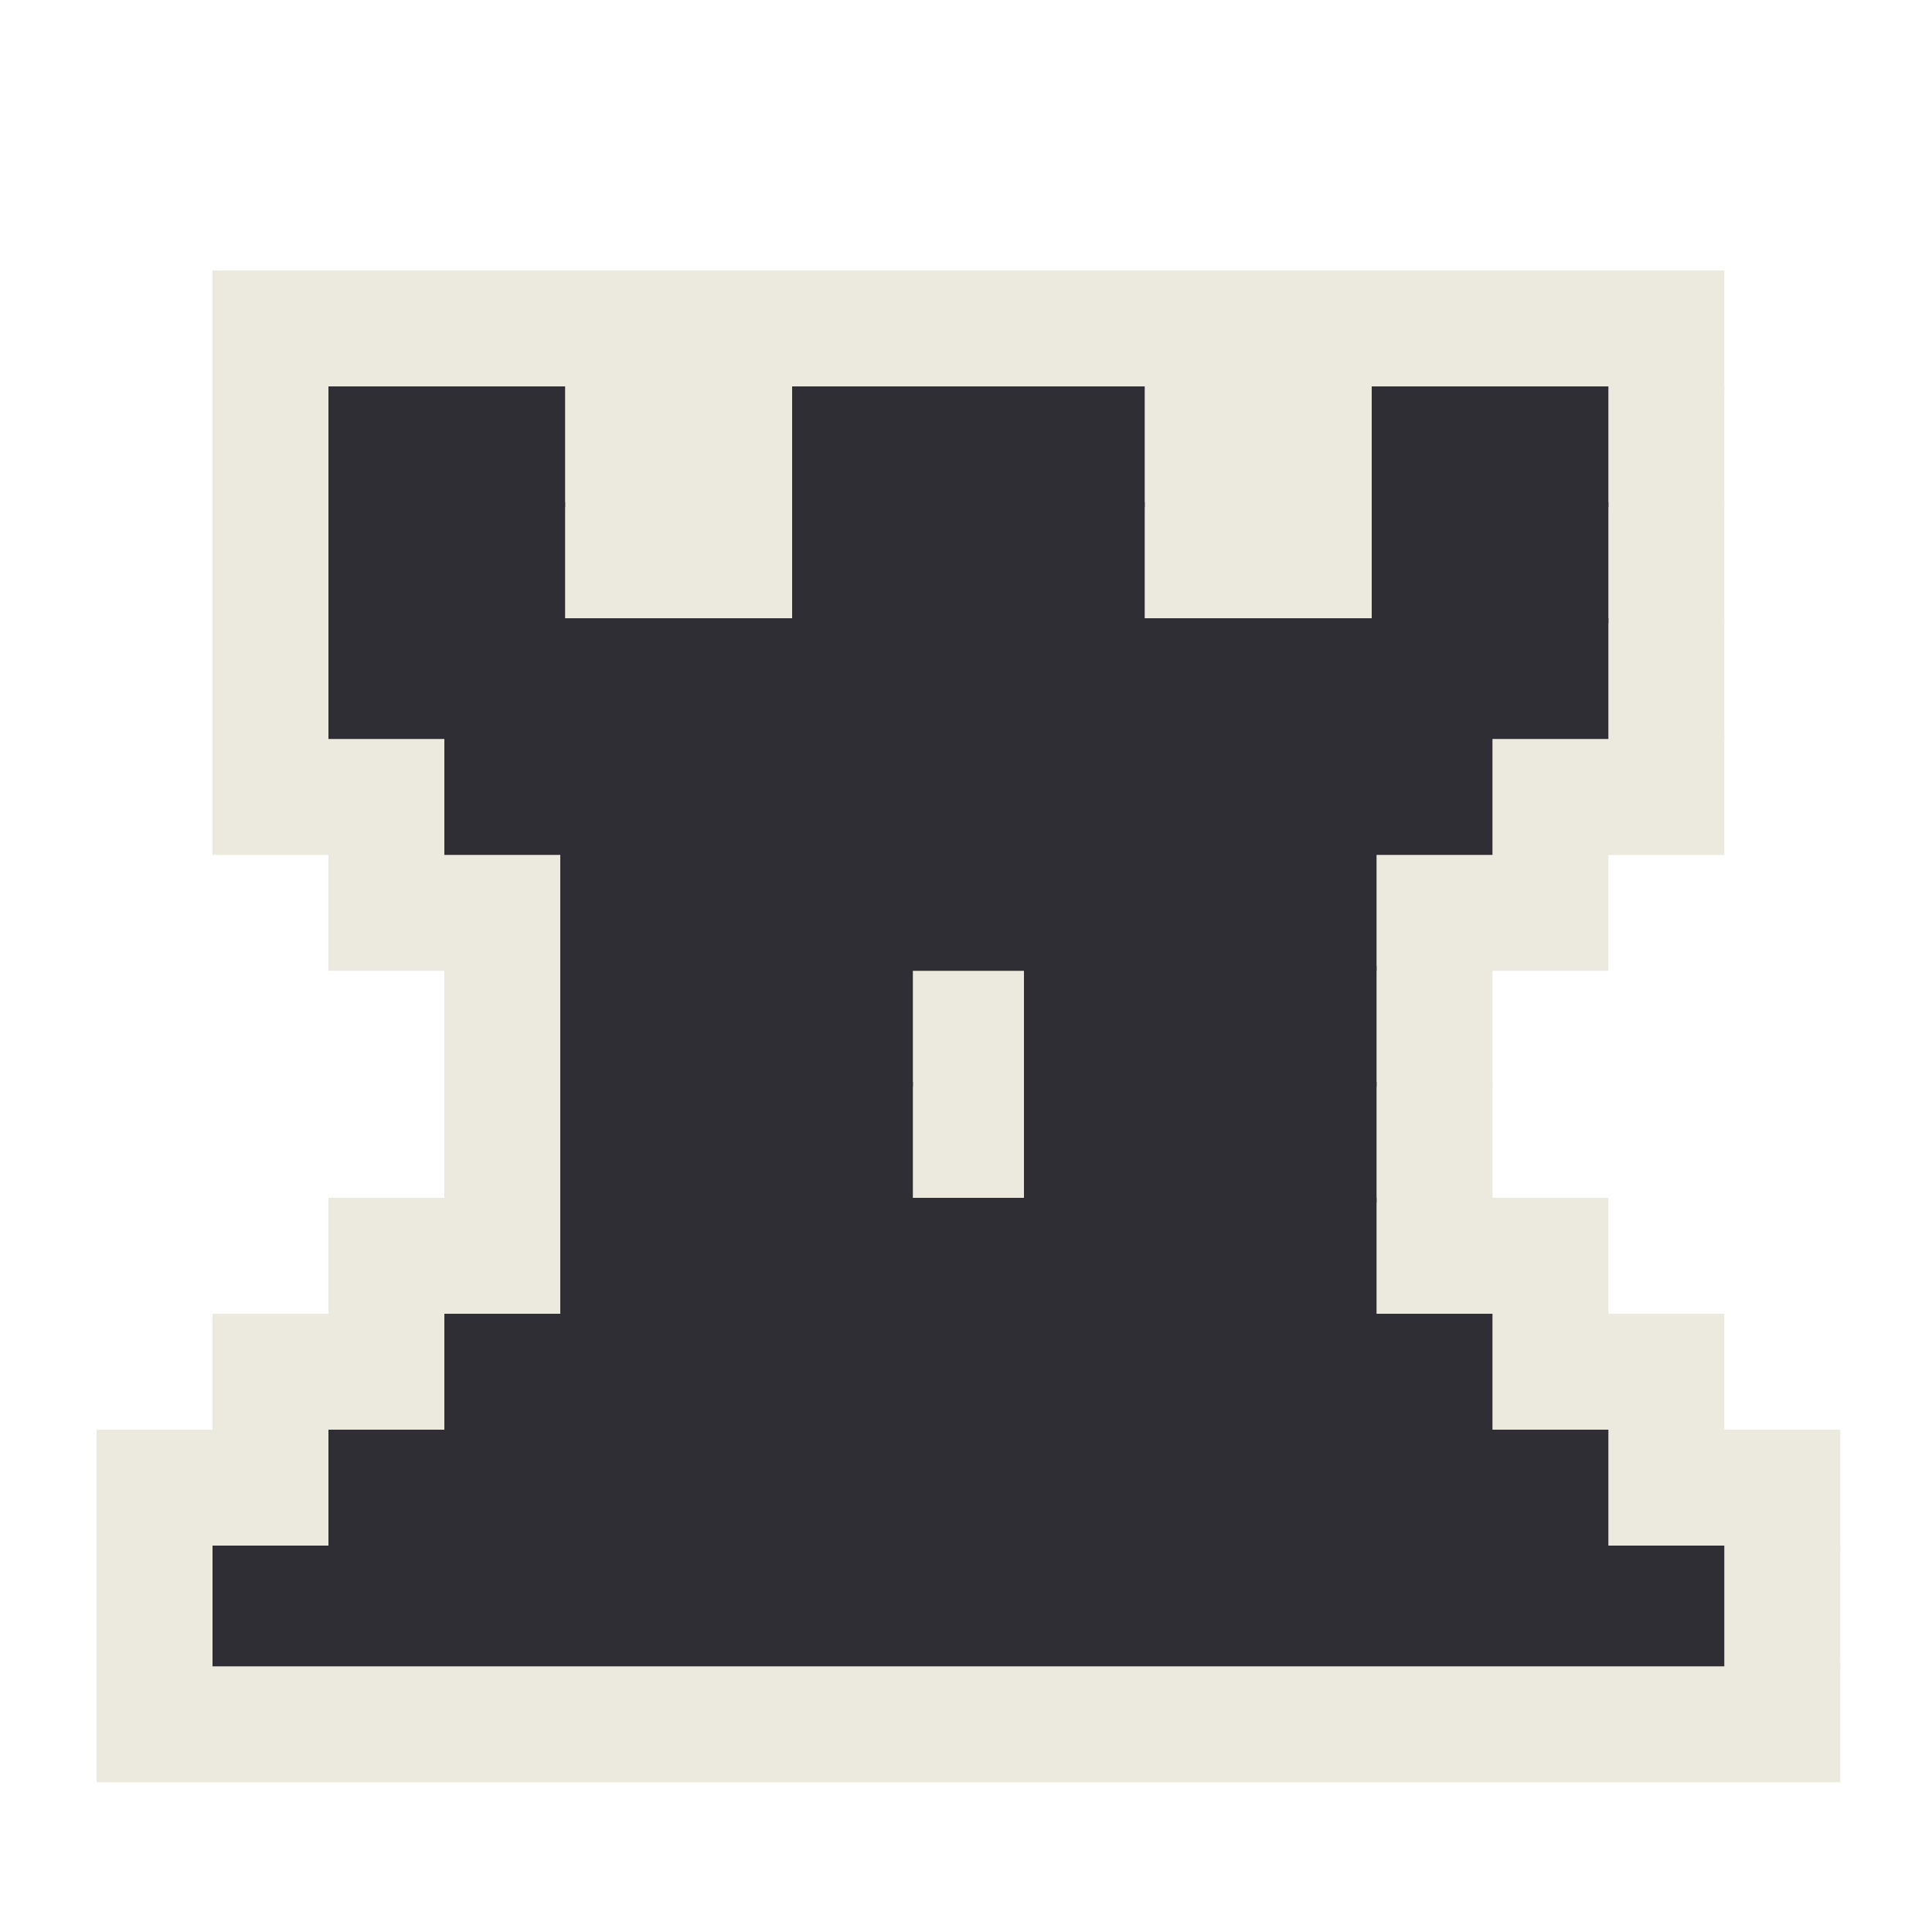
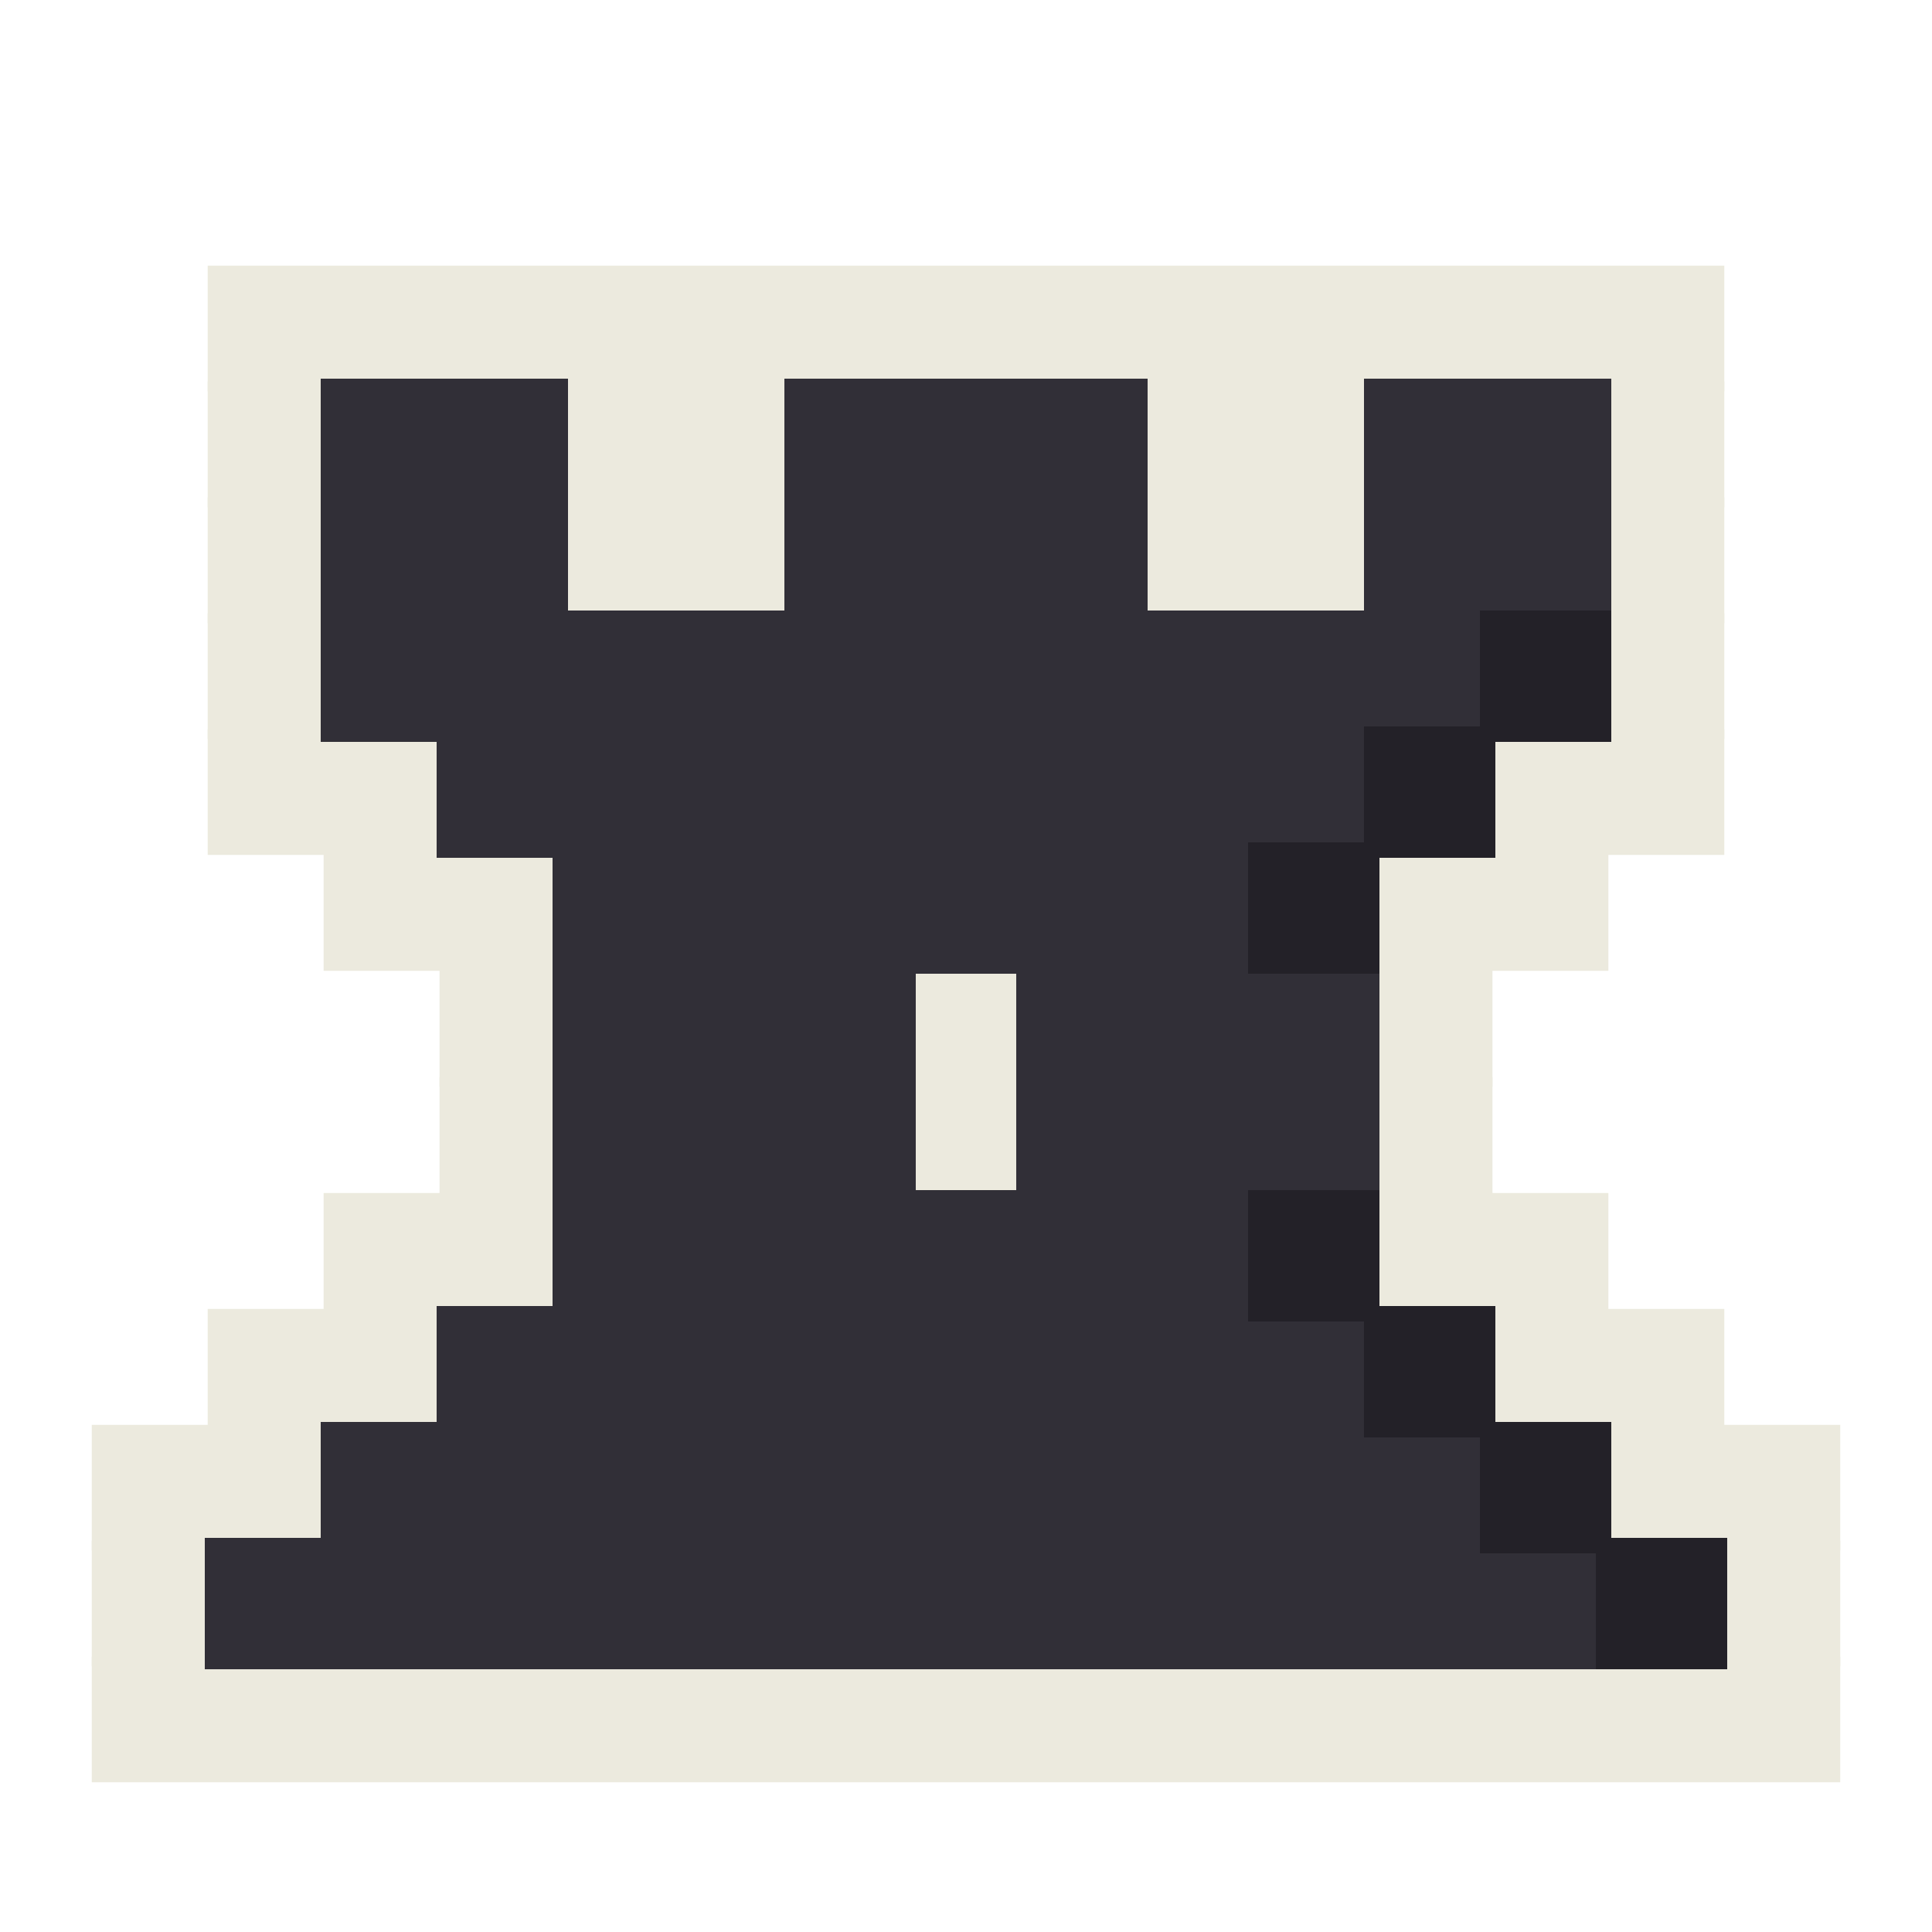
<svg xmlns="http://www.w3.org/2000/svg" viewBox="0 0 100 100">
-   <rect x="11" y="14" width="78.25" height="6.25" fill="#eceade" />
-   <rect x="11" y="20" width="78.25" height="6.25" fill="#eceade" />
-   <rect x="11" y="26" width="78.25" height="6.25" fill="#eceade" />
-   <rect x="11" y="32" width="78.25" height="6.25" fill="#eceade" />
-   <rect x="11" y="38" width="78.25" height="6.25" fill="#eceade" />
-   <rect x="17" y="44" width="66.25" height="6.25" fill="#eceade" />
-   <rect x="23" y="50" width="54.25" height="6.25" fill="#eceade" />
-   <rect x="23" y="56" width="54.25" height="6.25" fill="#eceade" />
-   <rect x="17" y="62" width="66.25" height="6.25" fill="#eceade" />
-   <rect x="11" y="68" width="78.25" height="6.25" fill="#eceade" />
-   <rect x="5" y="74" width="90.25" height="6.25" fill="#eceade" />
-   <rect x="5" y="80" width="90.25" height="6.25" fill="#eceade" />
-   <rect x="5" y="86" width="90.25" height="6.25" fill="#eceade" />
-   <rect x="17" y="20" width="12.25" height="6.25" fill="#2f2e35" />
-   <rect x="41" y="20" width="18.25" height="6.25" fill="#2f2e35" />
-   <rect x="71" y="20" width="12.25" height="6.25" fill="#2f2e35" />
-   <rect x="17" y="26" width="12.25" height="6.25" fill="#2f2e35" />
-   <rect x="41" y="26" width="18.25" height="6.25" fill="#2f2e35" />
-   <rect x="71" y="26" width="12.25" height="6.25" fill="#2f2e35" />
-   <rect x="17" y="32" width="66.25" height="6.25" fill="#2f2e35" />
-   <rect x="23" y="38" width="54.25" height="6.25" fill="#2f2e35" />
-   <rect x="29" y="44" width="42.25" height="6.25" fill="#2f2e35" />
-   <rect x="29" y="50" width="18.25" height="6.25" fill="#2f2e35" />
-   <rect x="53" y="50" width="18.25" height="6.25" fill="#2f2e35" />
-   <rect x="29" y="56" width="18.25" height="6.25" fill="#2f2e35" />
-   <rect x="53" y="56" width="18.25" height="6.25" fill="#2f2e35" />
-   <rect x="29" y="62" width="42.25" height="6.25" fill="#2f2e35" />
-   <rect x="23" y="68" width="54.25" height="6.25" fill="#2f2e35" />
-   <rect x="17" y="74" width="66.25" height="6.25" fill="#2f2e35" />
-   <rect x="11" y="80" width="78.25" height="6.25" fill="#2f2e35" />
+   <rect x="10.75" y="13.75" width="78.5" height="6.5" fill="#eceade" />
+   <rect x="10.75" y="19.75" width="78.5" height="6.5" fill="#eceade" />
+   <rect x="10.75" y="25.75" width="78.5" height="6.5" fill="#eceade" />
+   <rect x="10.75" y="31.75" width="78.5" height="6.5" fill="#eceade" />
+   <rect x="10.75" y="37.75" width="78.5" height="6.5" fill="#eceade" />
+   <rect x="16.75" y="43.75" width="66.5" height="6.5" fill="#eceade" />
+   <rect x="22.75" y="49.75" width="54.5" height="6.5" fill="#eceade" />
+   <rect x="22.75" y="55.75" width="54.5" height="6.5" fill="#eceade" />
+   <rect x="16.75" y="61.75" width="66.5" height="6.5" fill="#eceade" />
+   <rect x="10.75" y="67.75" width="78.5" height="6.5" fill="#eceade" />
+   <rect x="4.75" y="73.75" width="90.5" height="6.5" fill="#eceade" />
+   <rect x="4.75" y="79.75" width="90.5" height="6.5" fill="#eceade" />
+   <rect x="4.75" y="85.75" width="90.5" height="6.5" fill="#eceade" />
+   <rect x="16.6" y="19.6" width="12.8" height="6.8" fill="#312f37" />
+   <rect x="40.6" y="19.6" width="18.8" height="6.8" fill="#312f37" />
+   <rect x="70.6" y="19.6" width="12.8" height="6.8" fill="#312f37" />
+   <rect x="16.6" y="25.6" width="12.8" height="6.8" fill="#312f37" />
+   <rect x="40.6" y="25.6" width="18.8" height="6.8" fill="#312f37" />
+   <rect x="70.6" y="25.6" width="12.8" height="6.8" fill="#312f37" />
+   <rect x="16.6" y="31.6" width="60.8" height="6.8" fill="#312f37" />
+   <rect x="22.6" y="37.6" width="48.8" height="6.8" fill="#312f37" />
+   <rect x="28.6" y="43.6" width="36.8" height="6.8" fill="#312f37" />
+   <rect x="28.6" y="49.6" width="18.8" height="6.8" fill="#312f37" />
+   <rect x="52.6" y="49.6" width="18.8" height="6.8" fill="#312f37" />
+   <rect x="28.6" y="55.6" width="18.8" height="6.8" fill="#312f37" />
+   <rect x="52.6" y="55.6" width="18.8" height="6.8" fill="#312f37" />
+   <rect x="28.6" y="61.6" width="36.8" height="6.8" fill="#312f37" />
+   <rect x="22.6" y="67.6" width="48.8" height="6.8" fill="#312f37" />
+   <rect x="16.6" y="73.6" width="60.8" height="6.8" fill="#312f37" />
+   <rect x="10.6" y="79.6" width="72.8" height="6.8" fill="#312f37" />
+   <rect x="76.6" y="31.6" width="6.8" height="6.8" fill="#232128" />
+   <rect x="70.6" y="37.6" width="6.8" height="6.8" fill="#232128" />
+   <rect x="64.6" y="43.6" width="6.8" height="6.8" fill="#232128" />
+   <rect x="64.6" y="61.6" width="6.8" height="6.8" fill="#232128" />
+   <rect x="70.6" y="67.6" width="6.8" height="6.8" fill="#232128" />
+   <rect x="76.6" y="73.6" width="6.8" height="6.8" fill="#232128" />
+   <rect x="82.6" y="79.6" width="6.8" height="6.8" fill="#232128" />
</svg>
